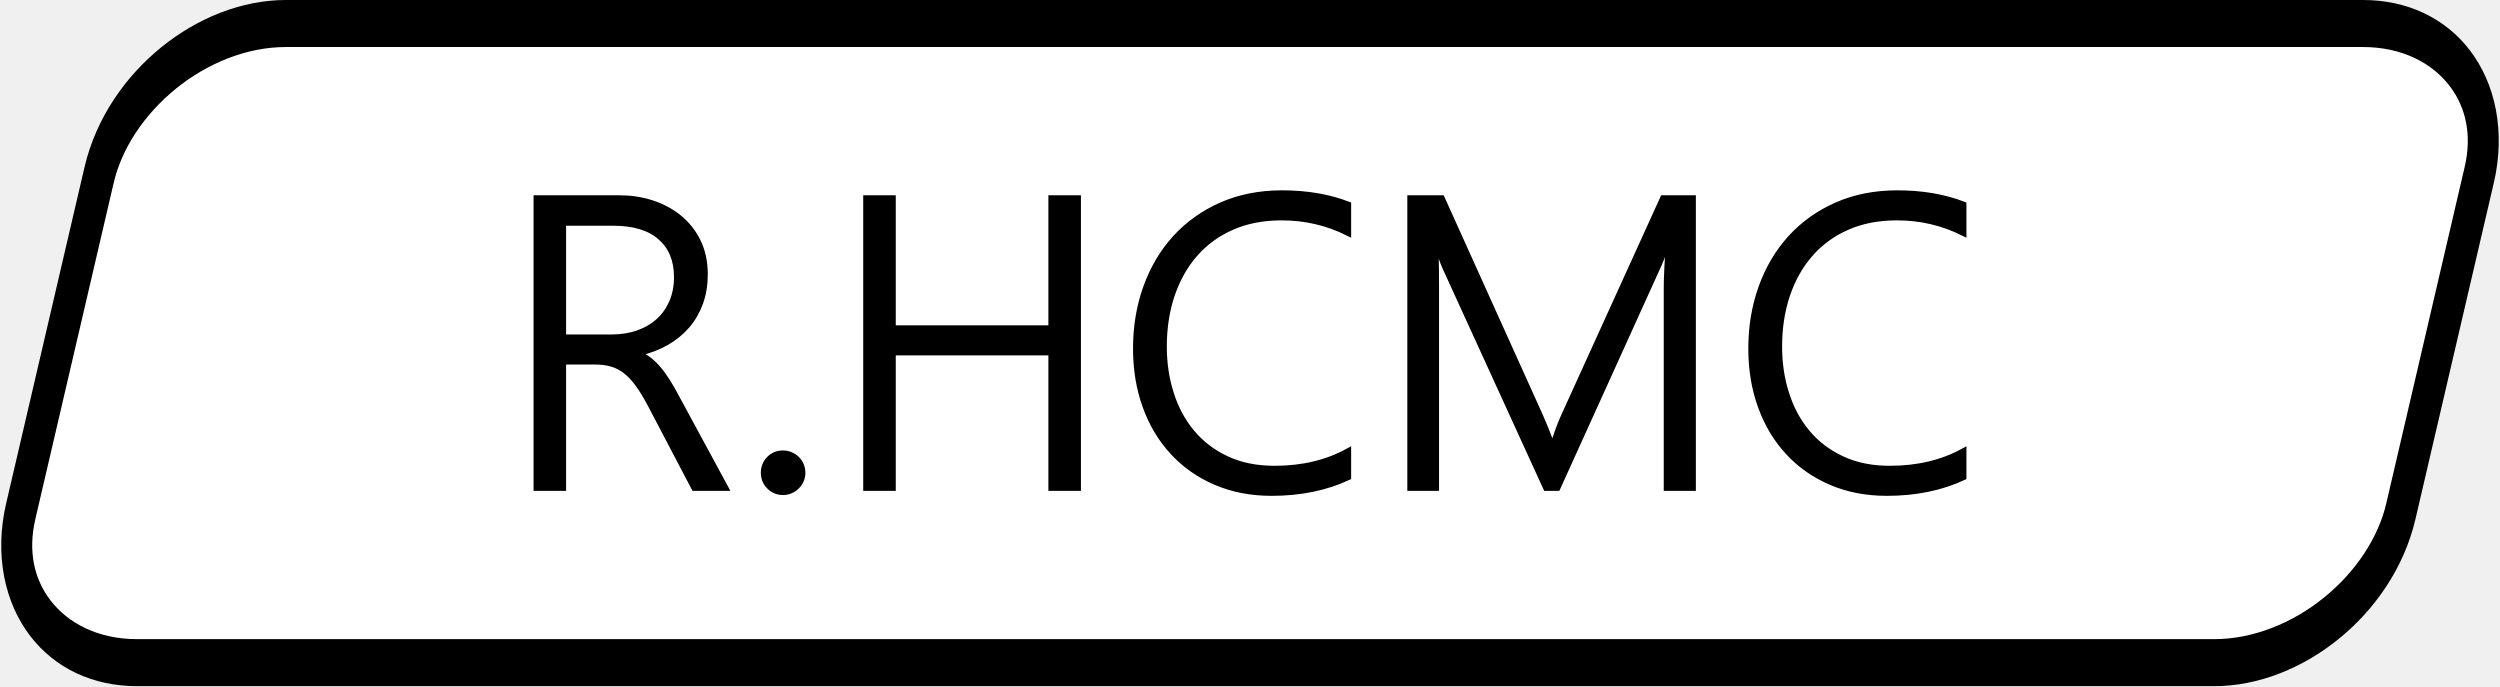
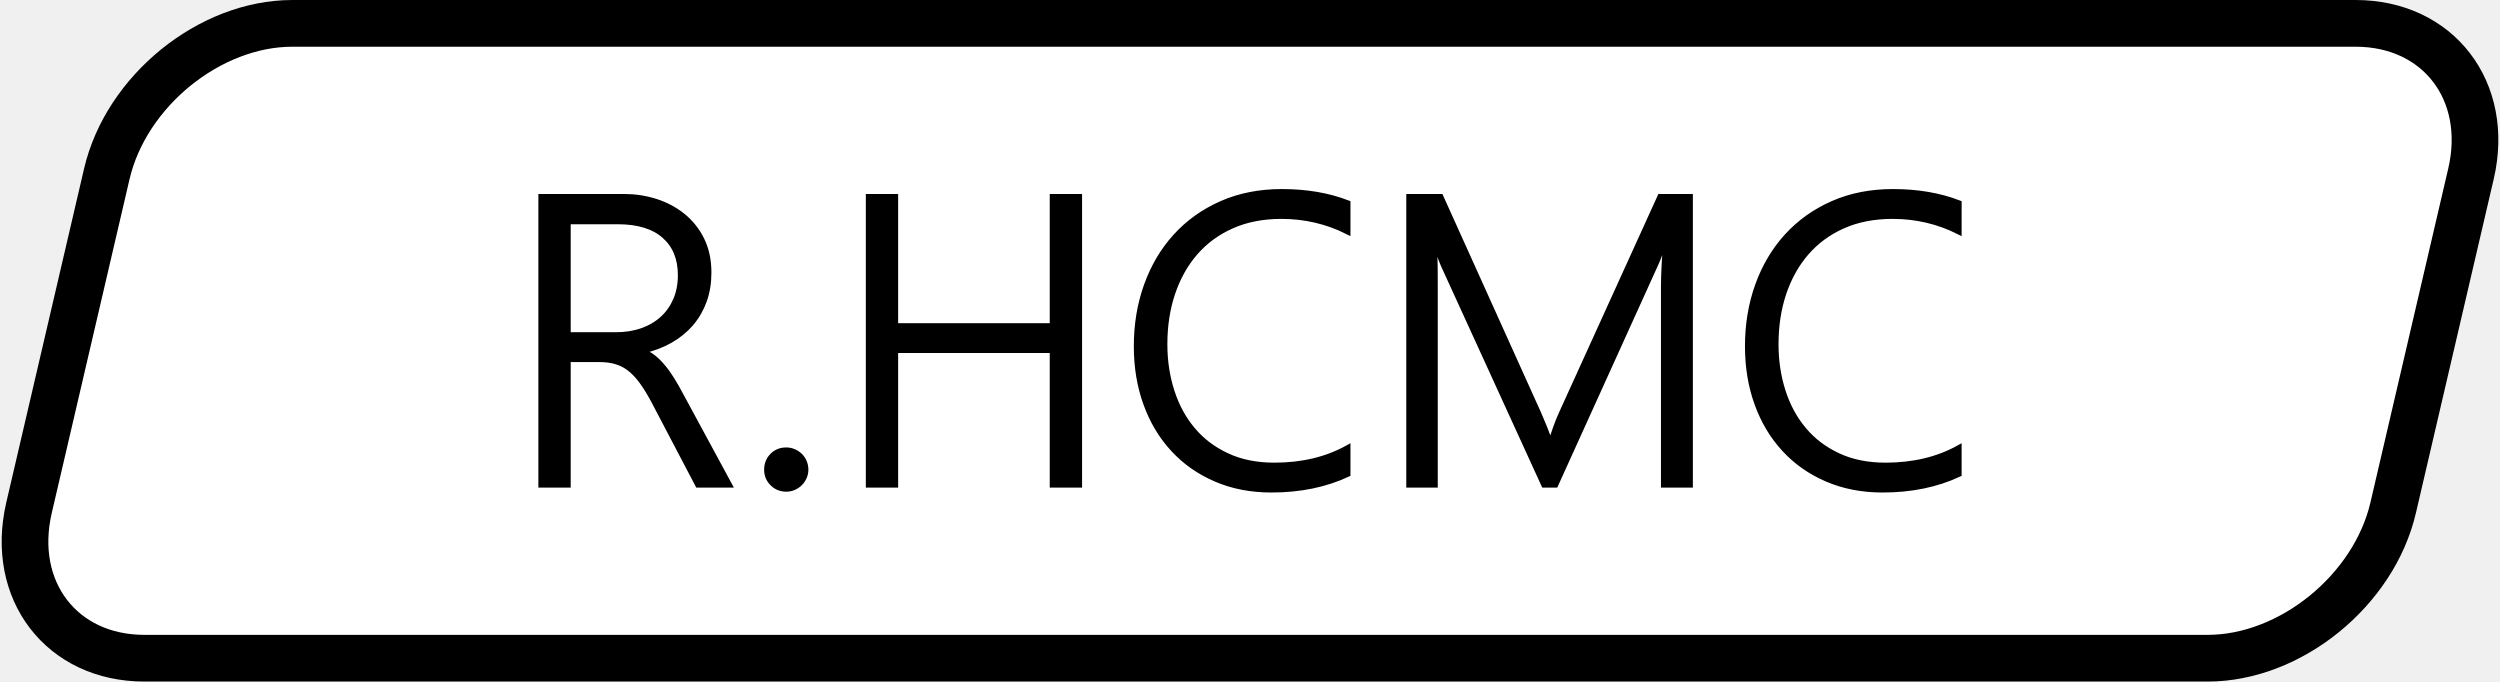
- <svg xmlns="http://www.w3.org/2000/svg" xml:space="preserve" width="889px" height="244px" version="1.1" style="shape-rendering:geometricPrecision; text-rendering:geometricPrecision; image-rendering:optimizeQuality; fill-rule:evenodd; clip-rule:evenodd" viewBox="0 0 1703.92 468.15">
+ <svg xmlns="http://www.w3.org/2000/svg" xml:space="preserve" width="895px" height="244px" version="1.1" style="shape-rendering:geometricPrecision; text-rendering:geometricPrecision; image-rendering:optimizeQuality; fill-rule:evenodd; clip-rule:evenodd" viewBox="0 0 1747.91 477.18">
  <defs>
    <style type="text/css">
   
-     .str0 {stroke:black;stroke-width:3.83;stroke-miterlimit:22.926}
+     .str0 {stroke:black;stroke-width:3.9;stroke-miterlimit:22.926}
    .fil0 {fill:white}
    .fil2 {fill:black;fill-rule:nonzero}
    .fil1 {fill:black;fill-rule:nonzero}
   
  </style>
  </defs>
  <g id="Capa_x0020_1">
    <g>
-       <path class="fil0" d="M194.19 16.04l1417.16 0c56.85,0 92.52,46.51 79.28,103.36l-53.45 229.35c-13.25,56.85 -70.6,103.36 -127.45,103.36l-1417.16 0c-56.85,0 -92.53,-46.51 -79.28,-103.36l53.45 -229.35c13.25,-56.85 70.6,-103.36 127.45,-103.36z" />
-       <path id="_1" class="fil1" d="M1611.33 32.08l-1417.15 0 0.02 -32.08 1417.16 0 0 0 -0.03 32.08zm89.26 92.65l-19.93 -10.66 0 0 0.88 -4.22 0.64 -4.08 0.41 -3.95 0.21 -3.81 0 -3.72 -0.19 -3.6 -0.37 -3.49 -0.56 -3.43 -0.75 -3.36 -0.92 -3.29 -1.12 -3.24 -1.3 -3.19 -1.5 -3.13 -1.7 -3.06 -1.9 -3 -2.11 -2.92 -2.3 -2.83 -2.51 -2.73 -2.71 -2.6 -2.9 -2.48 -3.11 -2.35 -3.28 -2.19 -3.48 -2.03 -3.66 -1.85 -3.82 -1.67 -4 -1.48 -4.17 -1.28 -4.32 -1.06 -4.48 -0.84 -4.63 -0.61 -4.77 -0.37 -4.91 -0.13 0.03 -32.08 5.63 0.14 5.5 0.43 5.38 0.72 5.25 0.98 5.12 1.26 4.97 1.52 4.83 1.78 4.69 2.05 4.53 2.3 4.37 2.55 4.2 2.8 4.03 3.05 3.86 3.29 3.67 3.54 3.49 3.79 3.29 4.03 3.07 4.27 2.86 4.51 2.63 4.75 2.39 4.98 2.13 5.2 1.86 5.41 1.58 5.62 1.28 5.8 0.97 5.95 0.65 6.09 0.33 6.19 -0.01 6.27 -0.33 6.34 -0.67 6.37 -1 6.38 -1.32 6.37 0 0zm-73.37 218.69l53.44 -229.35 19.93 10.66 -53.45 229.35 -19.92 -10.66zm-117.51 124.73l0.03 -32.08 0 0 4.98 -0.13 4.98 -0.37 4.98 -0.62 4.96 -0.85 4.94 -1.1 4.91 -1.31 4.86 -1.53 4.82 -1.75 4.75 -1.95 4.7 -2.15 4.61 -2.35 4.53 -2.53 4.43 -2.71 4.33 -2.88 4.22 -3.04 4.09 -3.2 3.97 -3.34 3.83 -3.48 3.68 -3.6 3.52 -3.73 3.36 -3.84 3.19 -3.93 3 -4.03 2.82 -4.09 2.62 -4.17 2.42 -4.22 2.2 -4.25 2 -4.29 1.78 -4.31 1.56 -4.3 1.33 -4.31 1.11 -4.29 19.92 10.66 -1.63 6.3 -1.9 6.15 -2.17 6.01 -2.42 5.85 -2.65 5.69 -2.86 5.54 -3.09 5.37 -3.28 5.22 -3.47 5.05 -3.65 4.89 -3.82 4.72 -3.99 4.56 -4.14 4.38 -4.3 4.21 -4.43 4.03 -4.57 3.84 -4.69 3.67 -4.81 3.46 -4.92 3.28 -5.02 3.07 -5.12 2.86 -5.21 2.64 -5.28 2.43 -5.36 2.2 -5.43 1.97 -5.49 1.73 -5.53 1.48 -5.59 1.23 -5.61 0.97 -5.65 0.7 -5.67 0.43 -5.68 0.14 0 0zm-1417.13 -32.08l1417.16 0 -0.03 32.08 -1417.15 0 0 0 0.02 -32.08zm-89.25 -92.65l19.92 10.66 0 0 -0.87 4.22 -0.64 4.08 -0.42 3.95 -0.2 3.82 0 3.71 0.19 3.59 0.37 3.51 0.56 3.42 0.74 3.36 0.93 3.3 1.11 3.23 1.31 3.19 1.5 3.13 1.7 3.07 1.9 3 2.1 2.91 2.31 2.83 2.51 2.73 2.71 2.61 2.9 2.48 3.1 2.34 3.29 2.19 3.48 2.03 3.65 1.86 3.83 1.67 4 1.47 4.17 1.28 4.32 1.06 4.48 0.84 4.63 0.61 4.77 0.37 4.9 0.13 -0.02 32.08 -5.63 -0.14 -5.51 -0.43 -5.38 -0.71 -5.25 -0.99 -5.11 -1.25 -4.98 -1.53 -4.83 -1.78 -4.68 -2.04 -4.53 -2.3 -4.37 -2.55 -4.2 -2.8 -4.04 -3.05 -3.85 -3.3 -3.68 -3.54 -3.48 -3.79 -3.29 -4.02 -3.08 -4.28 -2.86 -4.51 -2.62 -4.75 -2.39 -4.97 -2.13 -5.21 -1.87 -5.42 -1.57 -5.61 -1.28 -5.79 -0.97 -5.96 -0.65 -6.09 -0.33 -6.19 0 -6.28 0.34 -6.33 0.67 -6.37 1 -6.38 1.32 -6.37 0 0zm73.37 -218.69l-53.45 229.35 -19.92 -10.66 53.45 -229.35 0 0 19.92 10.66zm117.5 -124.73l-0.02 32.08 0 0 -4.99 0.13 -4.98 0.37 -4.97 0.62 -4.96 0.86 -4.94 1.09 -4.91 1.31 -4.87 1.54 -4.81 1.74 -4.76 1.95 -4.69 2.16 -4.61 2.34 -4.53 2.54 -4.44 2.7 -4.33 2.88 -4.21 3.04 -4.1 3.2 -3.96 3.34 -3.83 3.48 -3.68 3.61 -3.52 3.72 -3.37 3.84 -3.18 3.93 -3 4.02 -2.82 4.1 -2.62 4.17 -2.42 4.22 -2.21 4.25 -1.99 4.29 -1.78 4.31 -1.56 4.3 -1.33 4.31 -1.11 4.29 -19.92 -10.66 1.62 -6.3 1.91 -6.16 2.17 -6 2.42 -5.85 2.64 -5.69 2.87 -5.54 3.08 -5.38 3.29 -5.21 3.46 -5.05 3.65 -4.89 3.83 -4.72 3.99 -4.55 4.14 -4.39 4.3 -4.2 4.43 -4.03 4.56 -3.85 4.69 -3.66 4.81 -3.47 4.92 -3.28 5.03 -3.06 5.11 -2.86 5.21 -2.65 5.29 -2.43 5.36 -2.2 5.43 -1.97 5.48 -1.72 5.54 -1.49 5.58 -1.23 5.62 -0.97 5.64 -0.7 5.67 -0.43 5.68 -0.14 0 0z" />
+       <path class="fil0" d="M203.5 16.35l1444.48 0c57.95,0 94.31,47.41 80.81,105.35l-54.47 233.77c-13.51,57.95 -71.97,105.36 -129.92,105.36l-1444.48 0c-57.94,0 -94.31,-47.41 -80.8,-105.36l54.47 -233.77c13.51,-57.94 71.97,-105.35 129.91,-105.35z" />
+       <path id="_1" class="fil1" d="M1647.99 32.7l-1444.48 0 -0.01 -32.7 1444.48 0 0 0 0.01 32.7zm96.71 92.72l-31.82 -7.43 0 0 0.96 -4.62 0.71 -4.53 0.46 -4.42 0.23 -4.32 0 -4.23 -0.21 -4.11 -0.43 -4 -0.63 -3.89 -0.84 -3.76 -1.02 -3.65 -1.21 -3.52 -1.39 -3.4 -1.57 -3.27 -1.74 -3.14 -1.91 -3 -2.07 -2.88 -2.23 -2.73 -2.39 -2.6 -2.55 -2.46 -2.7 -2.3 -2.86 -2.17 -3.01 -2 -3.16 -1.85 -3.32 -1.69 -3.47 -1.51 -3.62 -1.34 -3.78 -1.15 -3.93 -0.97 -4.08 -0.76 -4.23 -0.56 -4.37 -0.34 -4.53 -0.12 -0.01 -32.7 6.21 0.16 6.1 0.48 5.96 0.78 5.84 1.1 5.7 1.4 5.54 1.69 5.38 1.99 5.21 2.27 5.02 2.55 4.83 2.82 4.62 3.08 4.42 3.34 4.19 3.58 3.95 3.81 3.72 4.04 3.47 4.26 3.21 4.45 2.94 4.65 2.68 4.82 2.4 5 2.11 5.15 1.82 5.3 1.53 5.44 1.23 5.56 0.92 5.67 0.62 5.78 0.31 5.87 -0.01 5.95 -0.32 6.02 -0.64 6.09 -0.95 6.14 -1.29 6.18 0 0zm-86.29 226.33l54.47 -233.76 31.82 7.43 -54.47 233.77 -31.82 -7.44zm-114 125.43l-0.01 -32.7 0 0 4.61 -0.12 4.63 -0.35 4.64 -0.57 4.64 -0.8 4.64 -1.03 4.63 -1.24 4.6 -1.45 4.57 -1.66 4.54 -1.86 4.48 -2.06 4.43 -2.25 4.36 -2.44 4.28 -2.61 4.2 -2.79 4.09 -2.96 4 -3.11 3.88 -3.27 3.75 -3.41 3.63 -3.56 3.47 -3.68 3.33 -3.8 3.18 -3.92 3.01 -4.03 2.83 -4.12 2.66 -4.22 2.46 -4.3 2.27 -4.37 2.06 -4.45 1.87 -4.5 1.64 -4.55 1.42 -4.6 1.21 -4.65 31.82 7.44 -1.59 6.15 -1.88 6.07 -2.16 5.96 -2.41 5.84 -2.66 5.73 -2.91 5.61 -3.14 5.48 -3.36 5.34 -3.58 5.2 -3.78 5.06 -3.97 4.91 -4.15 4.74 -4.34 4.59 -4.5 4.41 -4.67 4.25 -4.82 4.05 -4.96 3.88 -5.1 3.68 -5.24 3.48 -5.35 3.27 -5.48 3.06 -5.58 2.84 -5.68 2.61 -5.78 2.37 -5.87 2.13 -5.95 1.87 -6.01 1.61 -6.09 1.34 -6.14 1.06 -6.19 0.77 -6.23 0.47 -6.25 0.16 0 0zm-1444.49 -32.7l1444.48 0 0.01 32.7 -1444.48 0 0 0 -0.01 -32.7zm-96.71 -92.73l31.82 7.44 0 0 -0.96 4.62 -0.71 4.52 -0.46 4.43 -0.23 4.32 -0.01 4.23 0.22 4.11 0.43 4 0.63 3.88 0.84 3.77 1.02 3.65 1.21 3.52 1.39 3.4 1.57 3.27 1.74 3.14 1.9 3 2.07 2.88 2.24 2.73 2.39 2.6 2.54 2.46 2.71 2.31 2.86 2.16 3.01 2 3.16 1.85 3.32 1.69 3.47 1.51 3.62 1.34 3.78 1.15 3.93 0.97 4.07 0.76 4.23 0.56 4.38 0.34 4.53 0.12 0.01 32.7 -6.21 -0.16 -6.1 -0.48 -5.96 -0.78 -5.84 -1.1 -5.7 -1.4 -5.54 -1.69 -5.38 -1.99 -5.21 -2.27 -5.02 -2.55 -4.83 -2.82 -4.63 -3.09 -4.41 -3.33 -4.18 -3.58 -3.97 -3.81 -3.71 -4.04 -3.47 -4.25 -3.21 -4.46 -2.95 -4.65 -2.67 -4.82 -2.4 -5 -2.11 -5.16 -1.82 -5.3 -1.53 -5.43 -1.23 -5.56 -0.92 -5.68 -0.62 -5.77 -0.31 -5.87 0 -5.96 0.33 -6.02 0.64 -6.09 0.95 -6.13 1.29 -6.19 0 0zm86.29 -226.33l-54.47 233.77 -31.82 -7.44 54.47 -233.76 0 0 31.82 7.43zm114 -125.42l0.01 32.7 0 0 -4.61 0.12 -4.63 0.35 -4.64 0.57 -4.64 0.8 -4.64 1.03 -4.63 1.24 -4.6 1.45 -4.57 1.66 -4.54 1.86 -4.49 2.06 -4.42 2.25 -4.36 2.44 -4.29 2.61 -4.19 2.79 -4.09 2.96 -4 3.11 -3.88 3.27 -3.75 3.41 -3.63 3.56 -3.48 3.68 -3.33 3.81 -3.17 3.91 -3.01 4.02 -2.83 4.13 -2.66 4.22 -2.46 4.29 -2.27 4.38 -2.07 4.44 -1.86 4.5 -1.64 4.56 -1.42 4.6 -1.21 4.64 -31.82 -7.43 1.59 -6.16 1.88 -6.06 2.16 -5.96 2.41 -5.85 2.66 -5.73 2.91 -5.61 3.14 -5.47 3.36 -5.35 3.58 -5.19 3.77 -5.06 3.98 -4.91 4.16 -4.74 4.33 -4.59 4.5 -4.41 4.66 -4.24 4.82 -4.07 4.97 -3.87 5.1 -3.68 5.24 -3.48 5.35 -3.27 5.47 -3.06 5.59 -2.84 5.68 -2.61 5.78 -2.37 5.87 -2.13 5.94 -1.87 6.02 -1.61 6.09 -1.34 6.14 -1.06 6.19 -0.77 6.23 -0.47 6.25 -0.16 0 0z" />
    </g>
-     <path class="fil2 str0" d="M472.75 332.99l-29.77 -56.76c-2.96,-5.65 -5.79,-10.31 -8.57,-14.08 -2.73,-3.82 -5.61,-6.83 -8.53,-9.09 -2.92,-2.22 -6.07,-3.86 -9.42,-4.81 -3.39,-0.99 -7.11,-1.46 -11.26,-1.46l-21.76 0 0 86.2 -18.37 0 0 -197.83 56.95 0c7.44,0 14.65,1.08 21.62,3.3 6.92,2.21 13.1,5.46 18.51,9.79 5.42,4.33 9.8,9.75 13.05,16.25 3.25,6.55 4.9,14.13 4.9,22.75 0,6.97 -1.04,13.43 -3.16,19.32 -2.12,5.84 -5.13,11.07 -9.04,15.63 -3.91,4.53 -8.62,8.39 -14.18,11.55 -5.6,3.2 -11.87,5.55 -18.84,7.11l0 0.56c2.68,1.09 5.09,2.55 7.3,4.29 2.21,1.74 4.33,3.86 6.41,6.36 2.07,2.45 4.09,5.32 6.12,8.52 2.03,3.26 4.15,6.93 6.31,11.07l33.21 61.33 -21.48 0zm-89.31 -180.88l0 78.01 32.79 0c6.64,0 12.67,-0.94 18.18,-2.88 5.51,-1.93 10.22,-4.7 14.13,-8.28 3.91,-3.54 6.92,-7.87 9.09,-12.91 2.17,-5.04 3.25,-10.74 3.25,-17.05 0,-11.5 -3.67,-20.49 -11.07,-27.04 -7.39,-6.55 -18.09,-9.85 -32.08,-9.85l-34.29 0zm149.93 183.71c-3.67,0 -6.82,-1.27 -9.37,-3.86 -2.59,-2.55 -3.86,-5.7 -3.86,-9.38 0,-3.72 1.27,-6.92 3.77,-9.46 2.54,-2.59 5.7,-3.87 9.46,-3.87 1.84,0 3.54,0.33 5.14,1.04 1.6,0.71 3.01,1.6 4.19,2.73 1.23,1.18 2.17,2.54 2.92,4.19 0.71,1.7 1.08,3.49 1.08,5.37 0,1.84 -0.37,3.58 -1.08,5.18 -0.75,1.61 -1.69,3.02 -2.92,4.2 -1.18,1.17 -2.59,2.12 -4.19,2.82 -1.6,0.71 -3.3,1.04 -5.14,1.04zm182.95 -2.83l0 -92.42 -107.96 0 0 92.42 -18.37 0 0 -197.83 18.37 0 0 88.74 107.96 0 0 -88.74 18.37 0 0 197.83 -18.37 0zm202.73 -7.34c-15.3,7.15 -32.73,10.73 -52.37,10.73 -13.99,0 -26.71,-2.45 -38.16,-7.39 -11.4,-4.9 -21.15,-11.73 -29.2,-20.49 -8.1,-8.72 -14.32,-19.13 -18.7,-31.18 -4.38,-12.06 -6.55,-25.21 -6.55,-39.43 0,-15.03 2.31,-28.97 6.97,-41.88 4.67,-12.95 11.31,-24.16 19.97,-33.68 8.67,-9.51 19.18,-17 31.47,-22.42 12.29,-5.41 26.1,-8.14 41.36,-8.14 16.86,0 31.93,2.59 45.21,7.72l0 19.6c-14.17,-7.12 -29.34,-10.65 -45.45,-10.65 -12.81,0 -24.21,2.21 -34.15,6.64 -9.94,4.38 -18.32,10.55 -25.15,18.42 -6.83,7.87 -12.01,17.15 -15.64,27.88 -3.58,10.7 -5.37,22.43 -5.37,35.1 0,11.4 1.6,22.14 4.85,32.22 3.21,10.08 7.96,18.88 14.27,26.42 6.32,7.58 14.18,13.57 23.6,17.95 9.38,4.42 20.3,6.64 32.74,6.64 19.08,0 35.85,-4.01 50.3,-12.01l0 17.95zm217.11 7.34l0 -136.6c0,-6.97 0.56,-18.23 1.64,-33.77l-0.56 0c-1.27,4.14 -2.45,7.72 -3.49,10.74 -1.08,3.06 -2.07,5.51 -2.96,7.44l-69.01 152.19 -7.87 0 -69.1 -151.2c-2.02,-4.62 -4.1,-11.07 -6.22,-19.46l-0.56 0c0.38,4.25 0.66,9.05 0.8,14.51 0.14,5.42 0.19,11.45 0.19,18.05l0 138.1 -17.81 0 0 -197.83 21.67 0 67.12 148.7c1.37,3.16 2.74,6.36 4.05,9.61 1.37,3.25 2.6,6.74 3.68,10.41l0.85 0c1.27,-3.67 2.45,-7.02 3.48,-10.08 1.08,-3.01 2.36,-6.31 3.96,-9.8l67.69 -148.84 20.53 0 0 197.83 -18.08 0zm202.68 -7.34c-15.31,7.15 -32.74,10.73 -52.38,10.73 -13.99,0 -26.71,-2.45 -38.15,-7.39 -11.4,-4.9 -21.15,-11.73 -29.2,-20.49 -8.11,-8.72 -14.32,-19.13 -18.7,-31.18 -4.38,-12.06 -6.55,-25.21 -6.55,-39.43 0,-15.03 2.31,-28.97 6.97,-41.88 4.66,-12.95 11.31,-24.16 19.97,-33.68 8.67,-9.51 19.17,-17 31.47,-22.42 12.29,-5.41 26.09,-8.14 41.35,-8.14 16.86,0 31.94,2.59 45.22,7.72l0 19.6c-14.18,-7.12 -29.34,-10.65 -45.45,-10.65 -12.82,0 -24.22,2.21 -34.15,6.64 -9.94,4.38 -18.32,10.55 -25.15,18.42 -6.83,7.87 -12.02,17.15 -15.64,27.88 -3.58,10.7 -5.37,22.43 -5.37,35.1 0,11.4 1.6,22.14 4.85,32.22 3.2,10.08 7.96,18.88 14.27,26.42 6.31,7.58 14.18,13.57 23.6,17.95 9.37,4.42 20.3,6.64 32.74,6.64 19.07,0 35.84,-4.01 50.3,-12.01l0 17.95z" />
+     <path class="fil2 str0" d="M487.44 339.41l-30.35 -57.85c-3.02,-5.76 -5.9,-10.52 -8.74,-14.36 -2.78,-3.89 -5.71,-6.96 -8.69,-9.26 -2.97,-2.26 -6.19,-3.94 -9.6,-4.9 -3.45,-1.01 -7.25,-1.49 -11.47,-1.49l-22.18 0 0 87.86 -18.73 0 0 -201.65 58.05 0c7.58,0 14.93,1.11 22.03,3.36 7.06,2.26 13.35,5.57 18.87,9.99 5.52,4.42 9.99,9.94 13.3,16.56 3.32,6.68 5,14.41 5,23.19 0,7.11 -1.06,13.69 -3.22,19.69 -2.16,5.95 -5.23,11.28 -9.22,15.94 -3.98,4.61 -8.79,8.54 -14.45,11.76 -5.71,3.27 -12.1,5.67 -19.2,7.25l0 0.58c2.73,1.1 5.18,2.59 7.44,4.37 2.25,1.77 4.41,3.93 6.53,6.48 2.11,2.5 4.17,5.42 6.24,8.69 2.06,3.31 4.22,7.06 6.43,11.28l33.85 62.51 -21.89 0zm-91.03 -184.36l0 79.5 33.41 0c6.77,0 12.92,-0.95 18.53,-2.92 5.62,-1.97 10.42,-4.8 14.41,-8.45 3.98,-3.61 7.05,-8.02 9.26,-13.16 2.21,-5.14 3.32,-10.95 3.32,-17.38 0,-11.72 -3.75,-20.89 -11.29,-27.56 -7.53,-6.67 -18.43,-10.03 -32.69,-10.03l-34.95 0zm152.82 187.24c-3.75,0 -6.96,-1.29 -9.55,-3.93 -2.65,-2.6 -3.94,-5.81 -3.94,-9.56 0,-3.79 1.29,-7.05 3.84,-9.65 2.59,-2.64 5.81,-3.93 9.65,-3.93 1.87,0 3.6,0.33 5.23,1.05 1.63,0.72 3.07,1.63 4.28,2.79 1.24,1.2 2.2,2.59 2.97,4.27 0.72,1.73 1.11,3.55 1.11,5.47 0,1.87 -0.39,3.65 -1.11,5.28 -0.77,1.64 -1.73,3.08 -2.97,4.28 -1.21,1.2 -2.65,2.16 -4.28,2.88 -1.63,0.72 -3.36,1.05 -5.23,1.05zm186.47 -2.88l0 -94.2 -110.04 0 0 94.2 -18.72 0 0 -201.65 18.72 0 0 90.46 110.04 0 0 -90.46 18.73 0 0 201.65 -18.73 0zm206.64 -7.49c-15.6,7.3 -33.36,10.95 -53.38,10.95 -14.26,0 -27.23,-2.5 -38.89,-7.54 -11.62,-4.99 -21.56,-11.95 -29.77,-20.88 -8.26,-8.89 -14.6,-19.5 -19.06,-31.79 -4.46,-12.29 -6.67,-25.68 -6.67,-40.18 0,-15.32 2.35,-29.53 7.1,-42.69 4.76,-13.2 11.52,-24.63 20.36,-34.33 8.83,-9.69 19.54,-17.33 32.07,-22.85 12.53,-5.52 26.6,-8.3 42.15,-8.3 17.19,0 32.56,2.64 46.09,7.87l0 19.97c-14.45,-7.25 -29.91,-10.85 -46.33,-10.85 -13.05,0 -24.67,2.26 -34.8,6.77 -10.13,4.47 -18.68,10.76 -25.64,18.77 -6.96,8.02 -12.25,17.48 -15.94,28.43 -3.65,10.9 -5.48,22.85 -5.48,35.77 0,11.62 1.64,22.56 4.95,32.84 3.27,10.27 8.11,19.25 14.55,26.93 6.43,7.73 14.45,13.83 24.05,18.29 9.56,4.52 20.69,6.77 33.37,6.77 19.44,0 36.54,-4.08 51.27,-12.24l0 18.29zm221.29 7.49l0 -139.23c0,-7.11 0.58,-18.58 1.68,-34.43l-0.58 0c-1.29,4.23 -2.49,7.88 -3.55,10.95 -1.1,3.12 -2.11,5.62 -3.02,7.59l-70.34 155.12 -8.02 0 -70.43 -154.11c-2.06,-4.71 -4.18,-11.29 -6.34,-19.84l-0.57 0c0.38,4.33 0.67,9.22 0.81,14.79 0.14,5.53 0.19,11.67 0.19,18.39l0 140.77 -18.14 0 0 -201.65 22.08 0 68.42 151.58c1.39,3.21 2.78,6.48 4.13,9.79 1.39,3.31 2.64,6.87 3.74,10.61l0.87 0c1.29,-3.74 2.49,-7.15 3.55,-10.27 1.1,-3.07 2.4,-6.44 4.03,-9.99l68.99 -151.72 20.94 0 0 201.65 -18.44 0zm206.6 -7.49c-15.61,7.3 -33.37,10.95 -53.39,10.95 -14.26,0 -27.23,-2.5 -38.89,-7.54 -11.62,-4.99 -21.56,-11.95 -29.77,-20.88 -8.26,-8.89 -14.6,-19.5 -19.06,-31.79 -4.46,-12.29 -6.67,-25.68 -6.67,-40.18 0,-15.32 2.35,-29.53 7.1,-42.69 4.76,-13.2 11.53,-24.63 20.36,-34.33 8.83,-9.69 19.54,-17.33 32.07,-22.85 12.53,-5.52 26.6,-8.3 42.15,-8.3 17.19,0 32.55,2.64 46.1,7.87l0 19.97c-14.46,-7.25 -29.92,-10.85 -46.34,-10.85 -13.06,0 -24.68,2.26 -34.81,6.77 -10.12,4.47 -18.67,10.76 -25.63,18.77 -6.96,8.02 -12.24,17.48 -15.94,28.43 -3.65,10.9 -5.47,22.85 -5.47,35.77 0,11.62 1.63,22.56 4.94,32.84 3.27,10.27 8.11,19.25 14.55,26.93 6.43,7.73 14.45,13.83 24.05,18.29 9.55,4.52 20.69,6.77 33.37,6.77 19.44,0 36.54,-4.08 51.28,-12.24l0 18.29z" />
  </g>
</svg>
